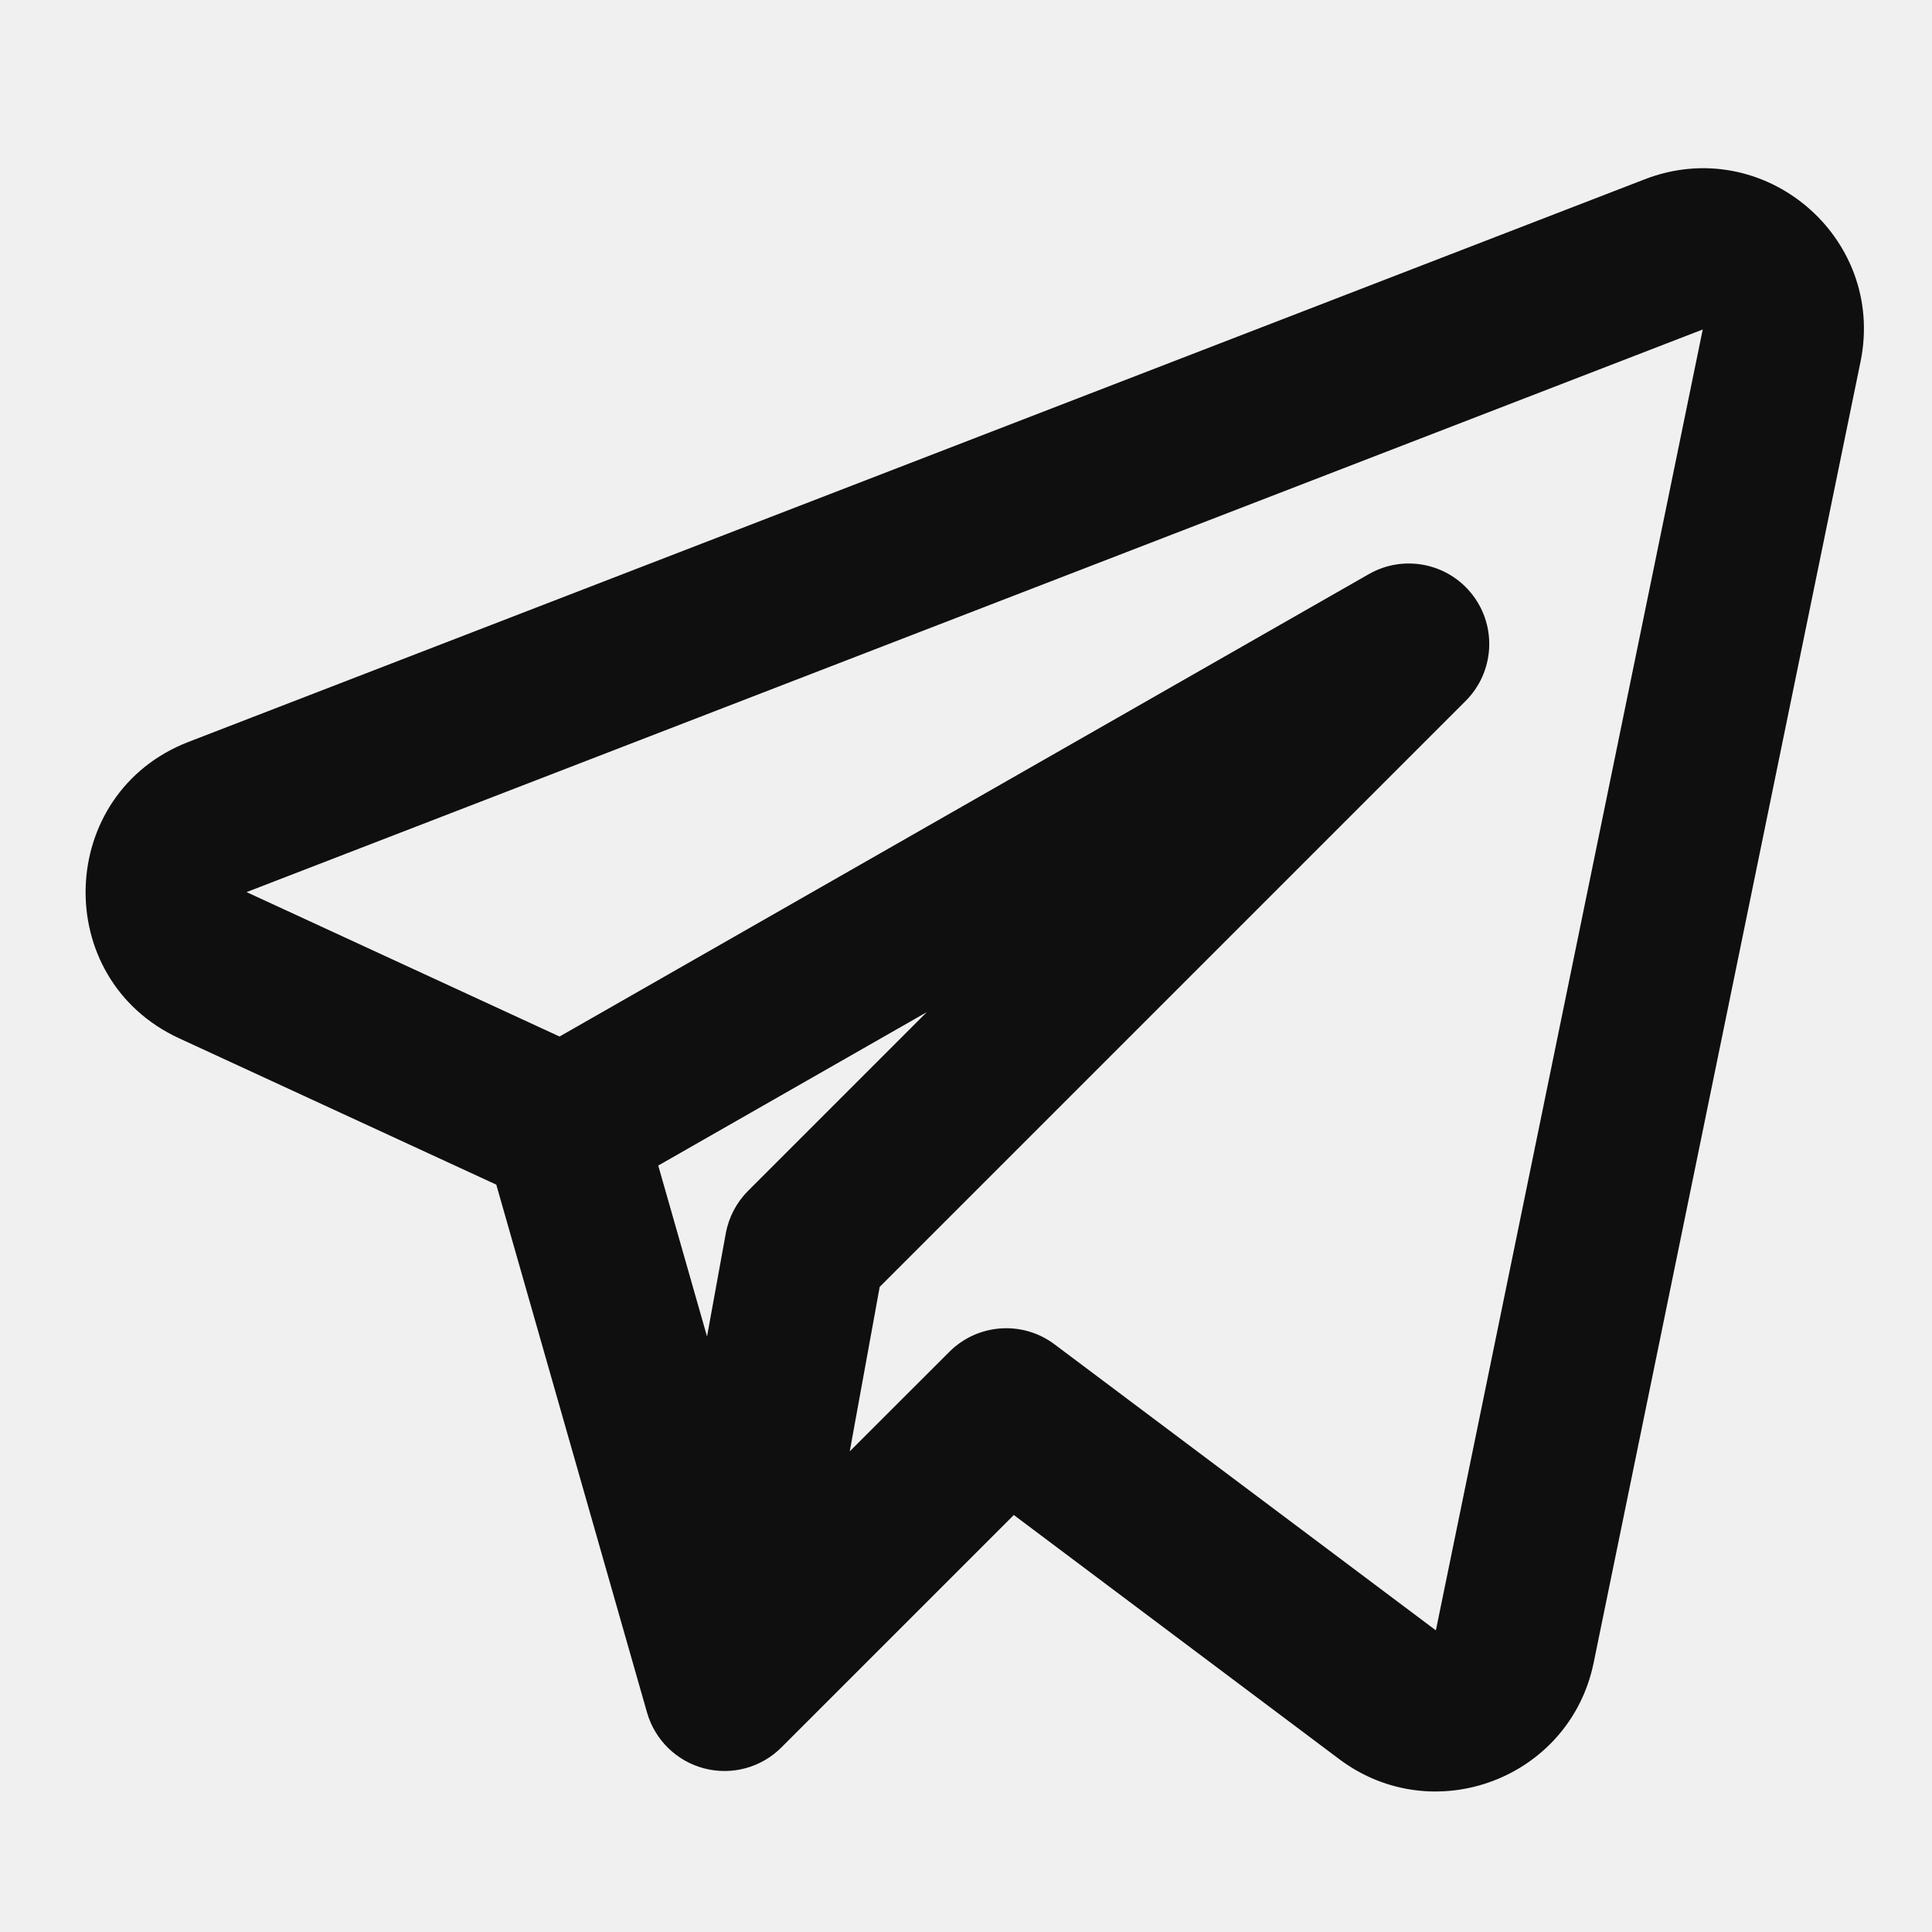
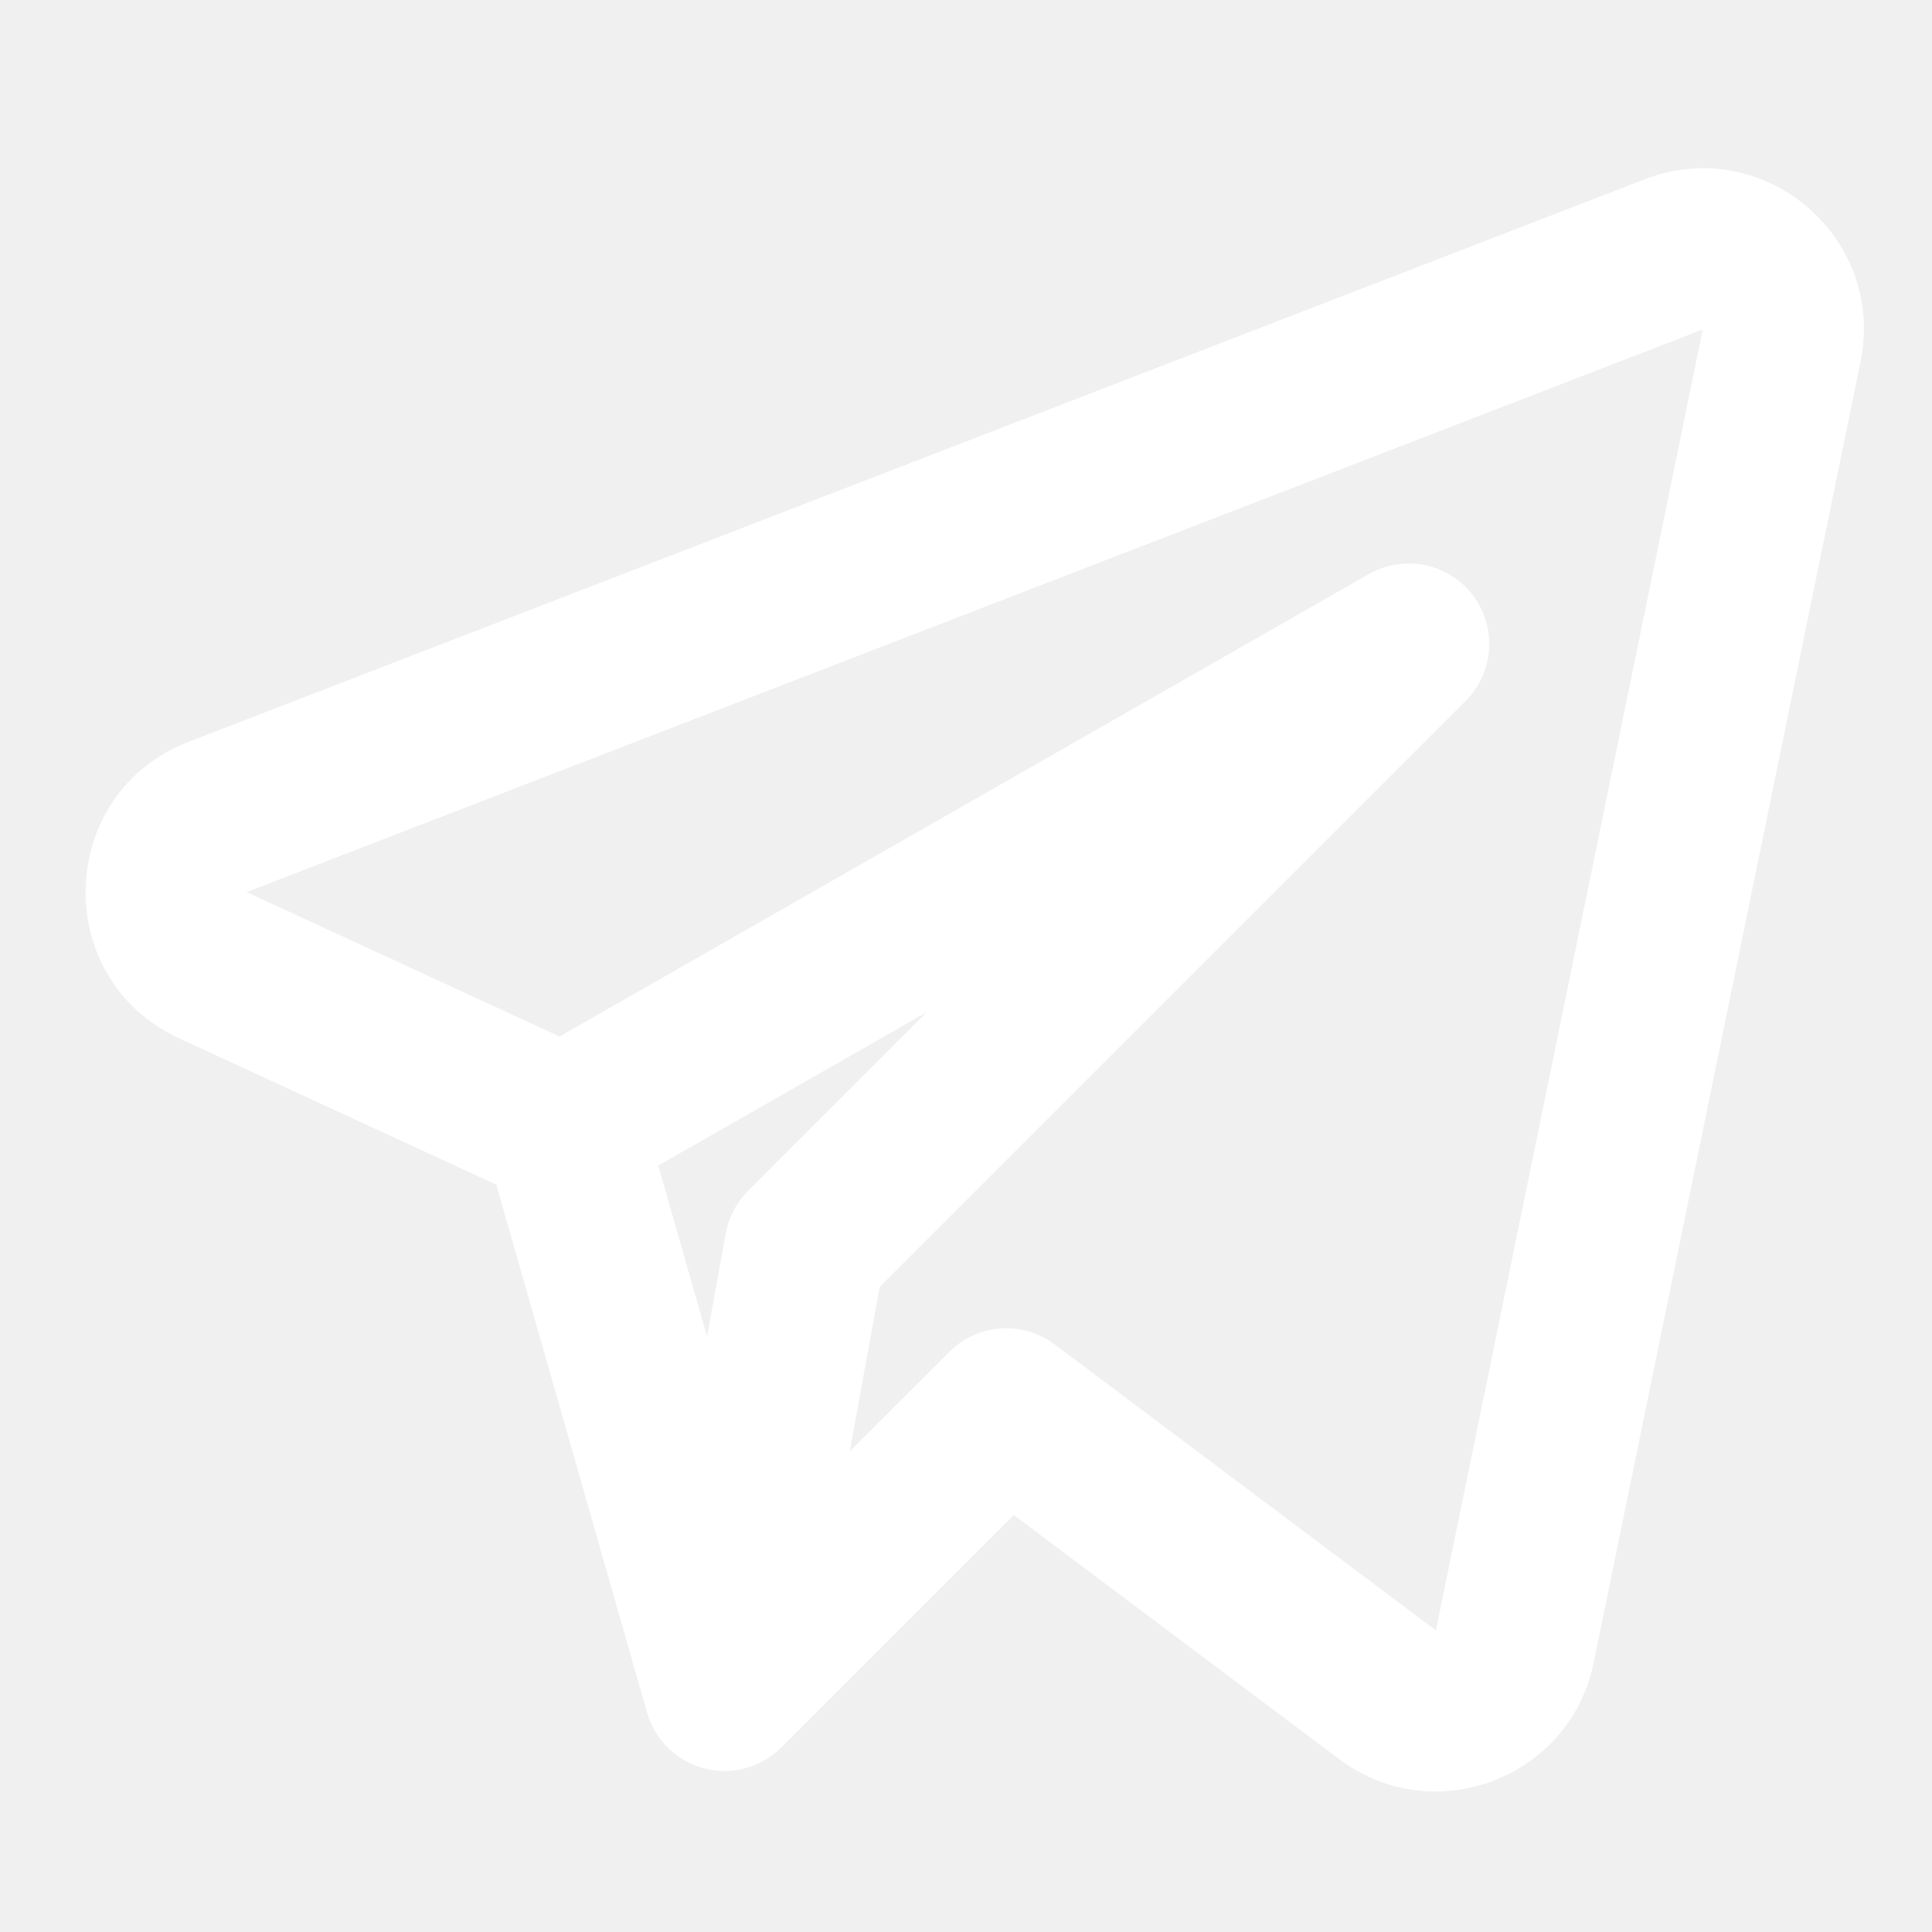
<svg xmlns="http://www.w3.org/2000/svg" width="800px" height="800px" viewBox="0 0 24 24" fill="none">
  <g id="SVGRepo_bgCarrier" stroke-width="0" />
  <g id="SVGRepo_tracerCarrier" stroke-linecap="round" stroke-linejoin="round" />
  <g id="SVGRepo_iconCarrier">
-     <path fill-rule="evenodd" clip-rule="evenodd" d="M23.112 4.494C23.43 2.945 21.907 1.657 20.432 2.227L2.342 9.216C0.695 9.853 0.621 12.157 2.225 12.898L6.165 14.716L8.038 21.275C8.136 21.615 8.406 21.879 8.749 21.968C9.092 22.057 9.457 21.958 9.707 21.707L12.594 18.82L16.637 21.853C17.811 22.733 19.502 22.092 19.797 20.655L23.112 4.494ZM3.063 11.082L21.152 4.093L17.837 20.253L13.1 16.7C12.702 16.401 12.145 16.441 11.793 16.793L10.556 18.029L10.928 15.986L18.207 8.707C18.561 8.353 18.599 7.791 18.295 7.393C17.991 6.995 17.439 6.883 17.004 7.132L6.951 12.876L3.063 11.082ZM8.177 14.479L8.783 16.602L9.016 15.321C9.053 15.121 9.149 14.937 9.293 14.793L11.513 12.573L8.177 14.479Z" fill="#0F0F0F" />
+     <path fill-rule="evenodd" clip-rule="evenodd" d="M23.112 4.494C23.43 2.945 21.907 1.657 20.432 2.227L2.342 9.216C0.695 9.853 0.621 12.157 2.225 12.898L6.165 14.716L8.038 21.275C8.136 21.615 8.406 21.879 8.749 21.968C9.092 22.057 9.457 21.958 9.707 21.707L12.594 18.82L16.637 21.853C17.811 22.733 19.502 22.092 19.797 20.655L23.112 4.494ZM3.063 11.082L21.152 4.093L17.837 20.253L13.1 16.7C12.702 16.401 12.145 16.441 11.793 16.793L10.556 18.029L10.928 15.986L18.207 8.707C18.561 8.353 18.599 7.791 18.295 7.393C17.991 6.995 17.439 6.883 17.004 7.132L6.951 12.876L3.063 11.082ZM8.177 14.479L8.783 16.602L9.016 15.321C9.053 15.121 9.149 14.937 9.293 14.793L11.513 12.573L8.177 14.479Z" fill="#ffffff" />
  </g>
</svg>
